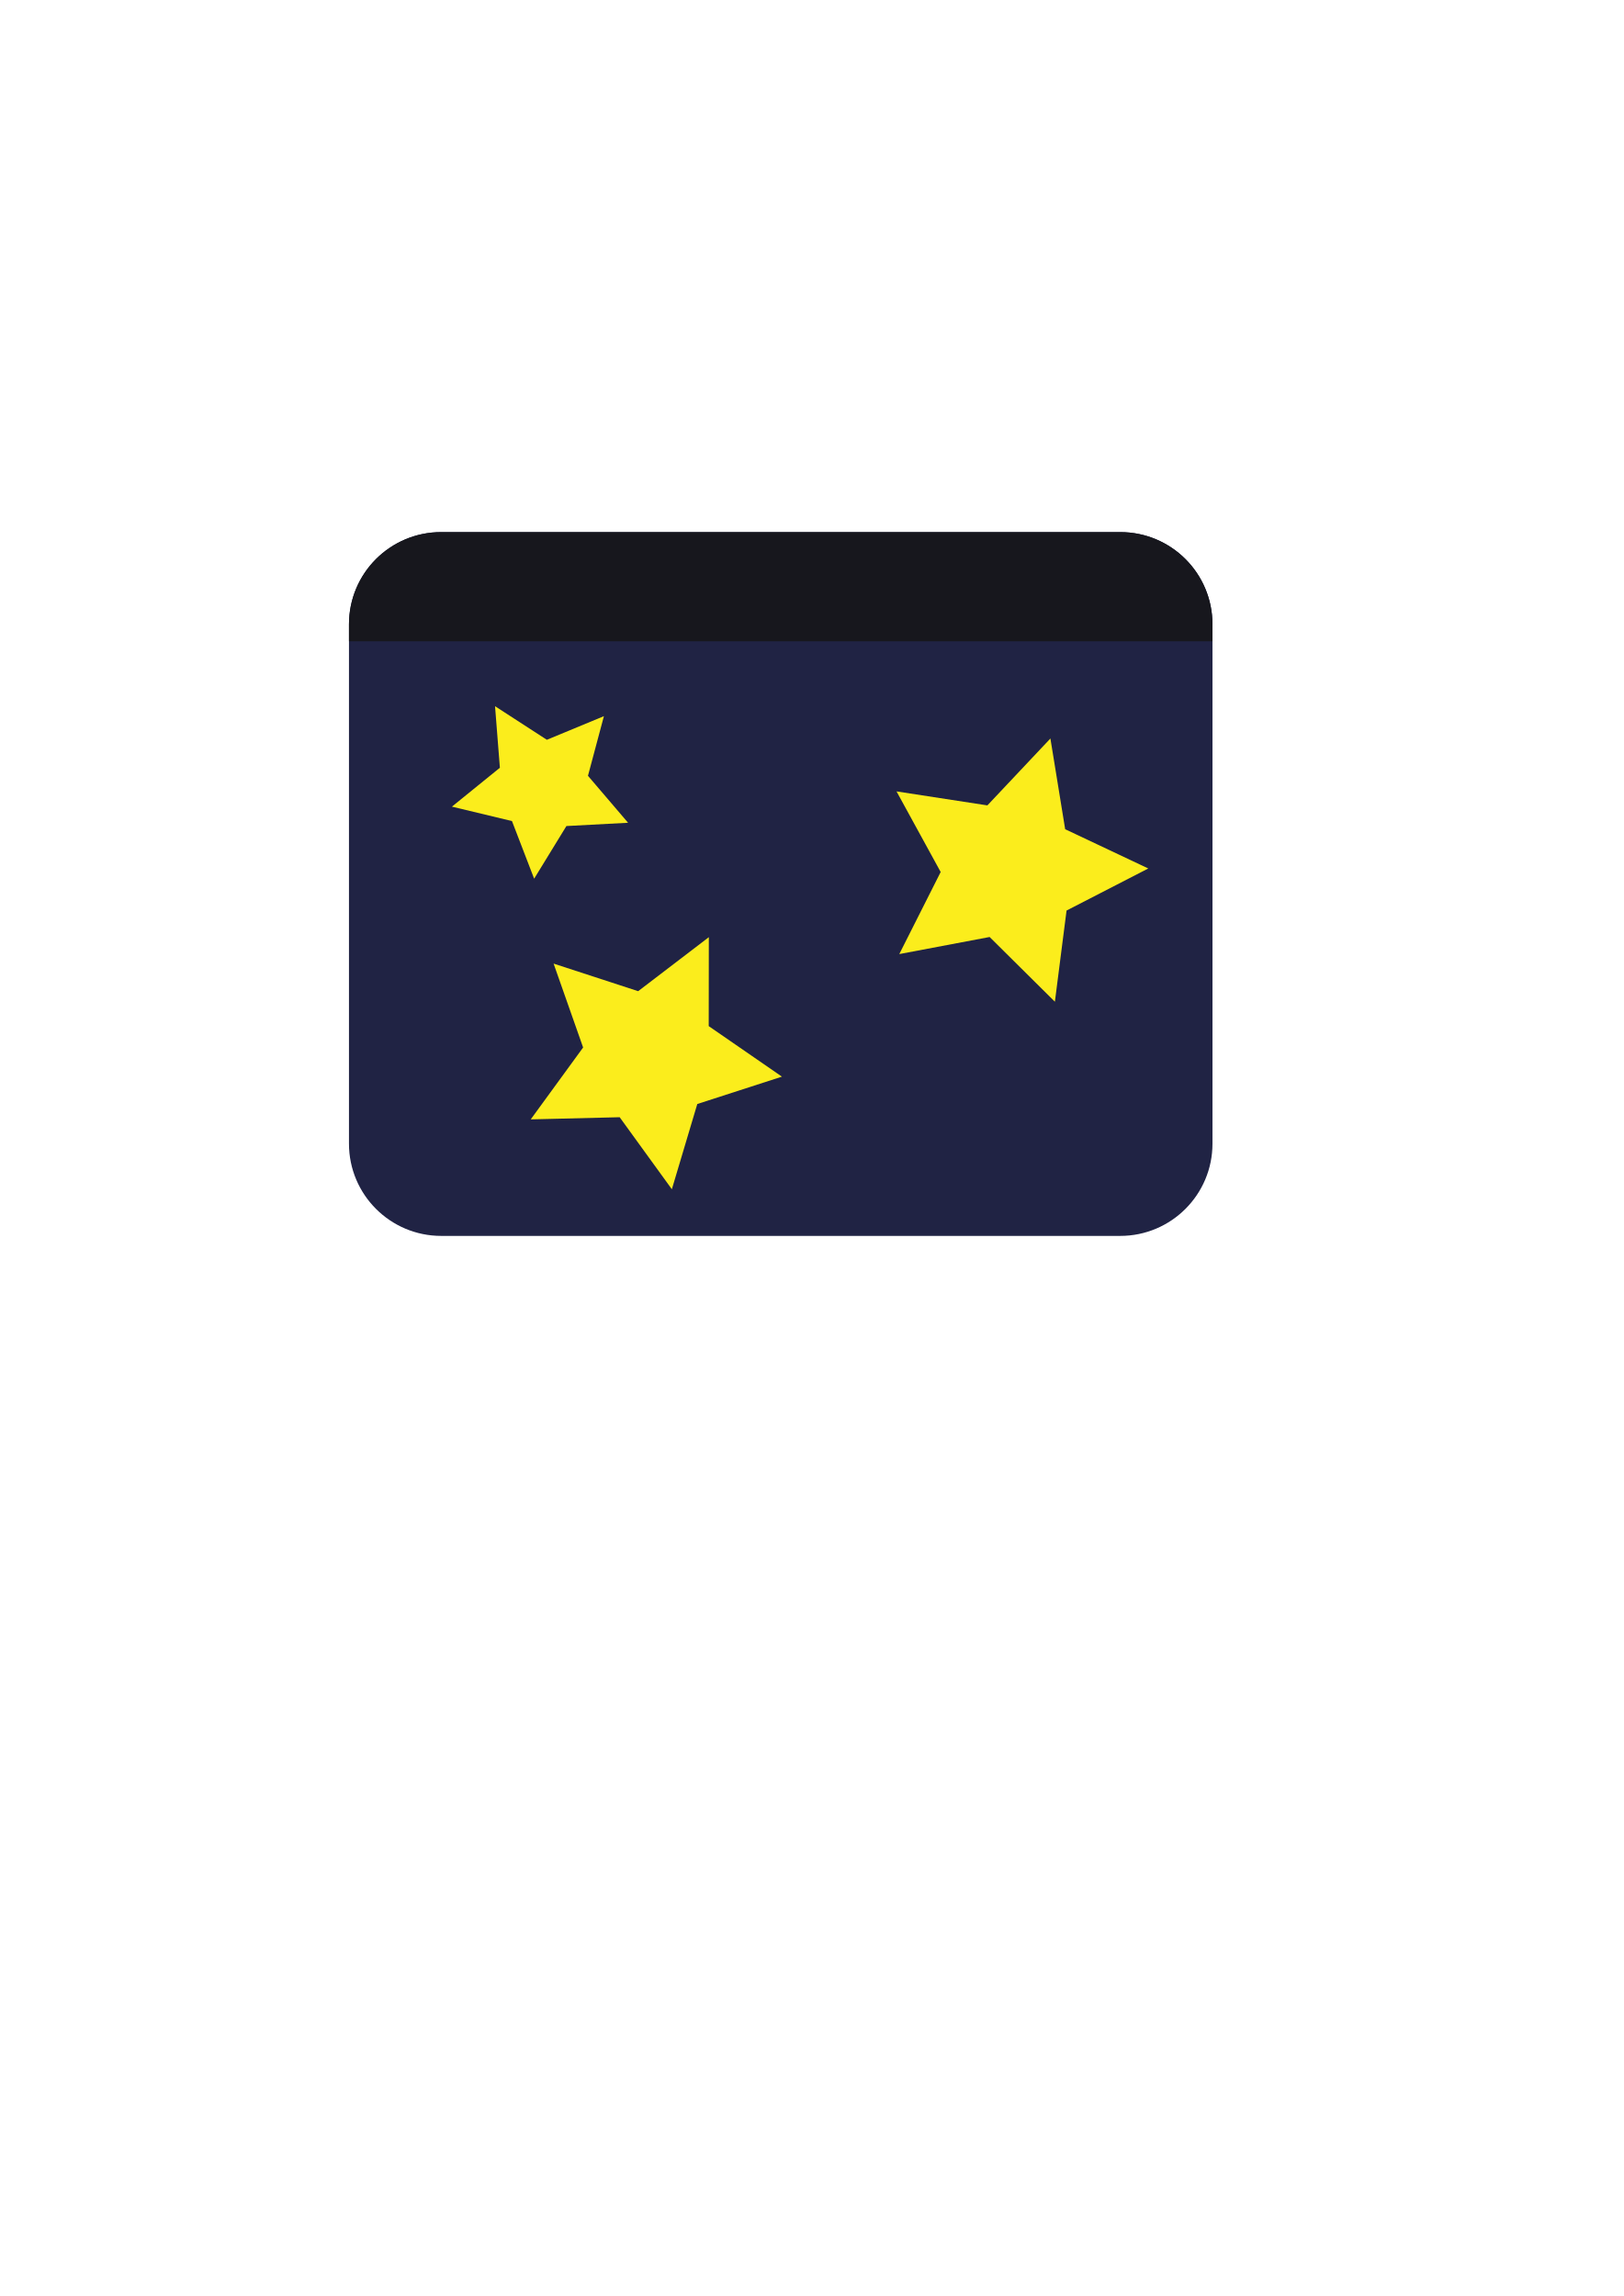
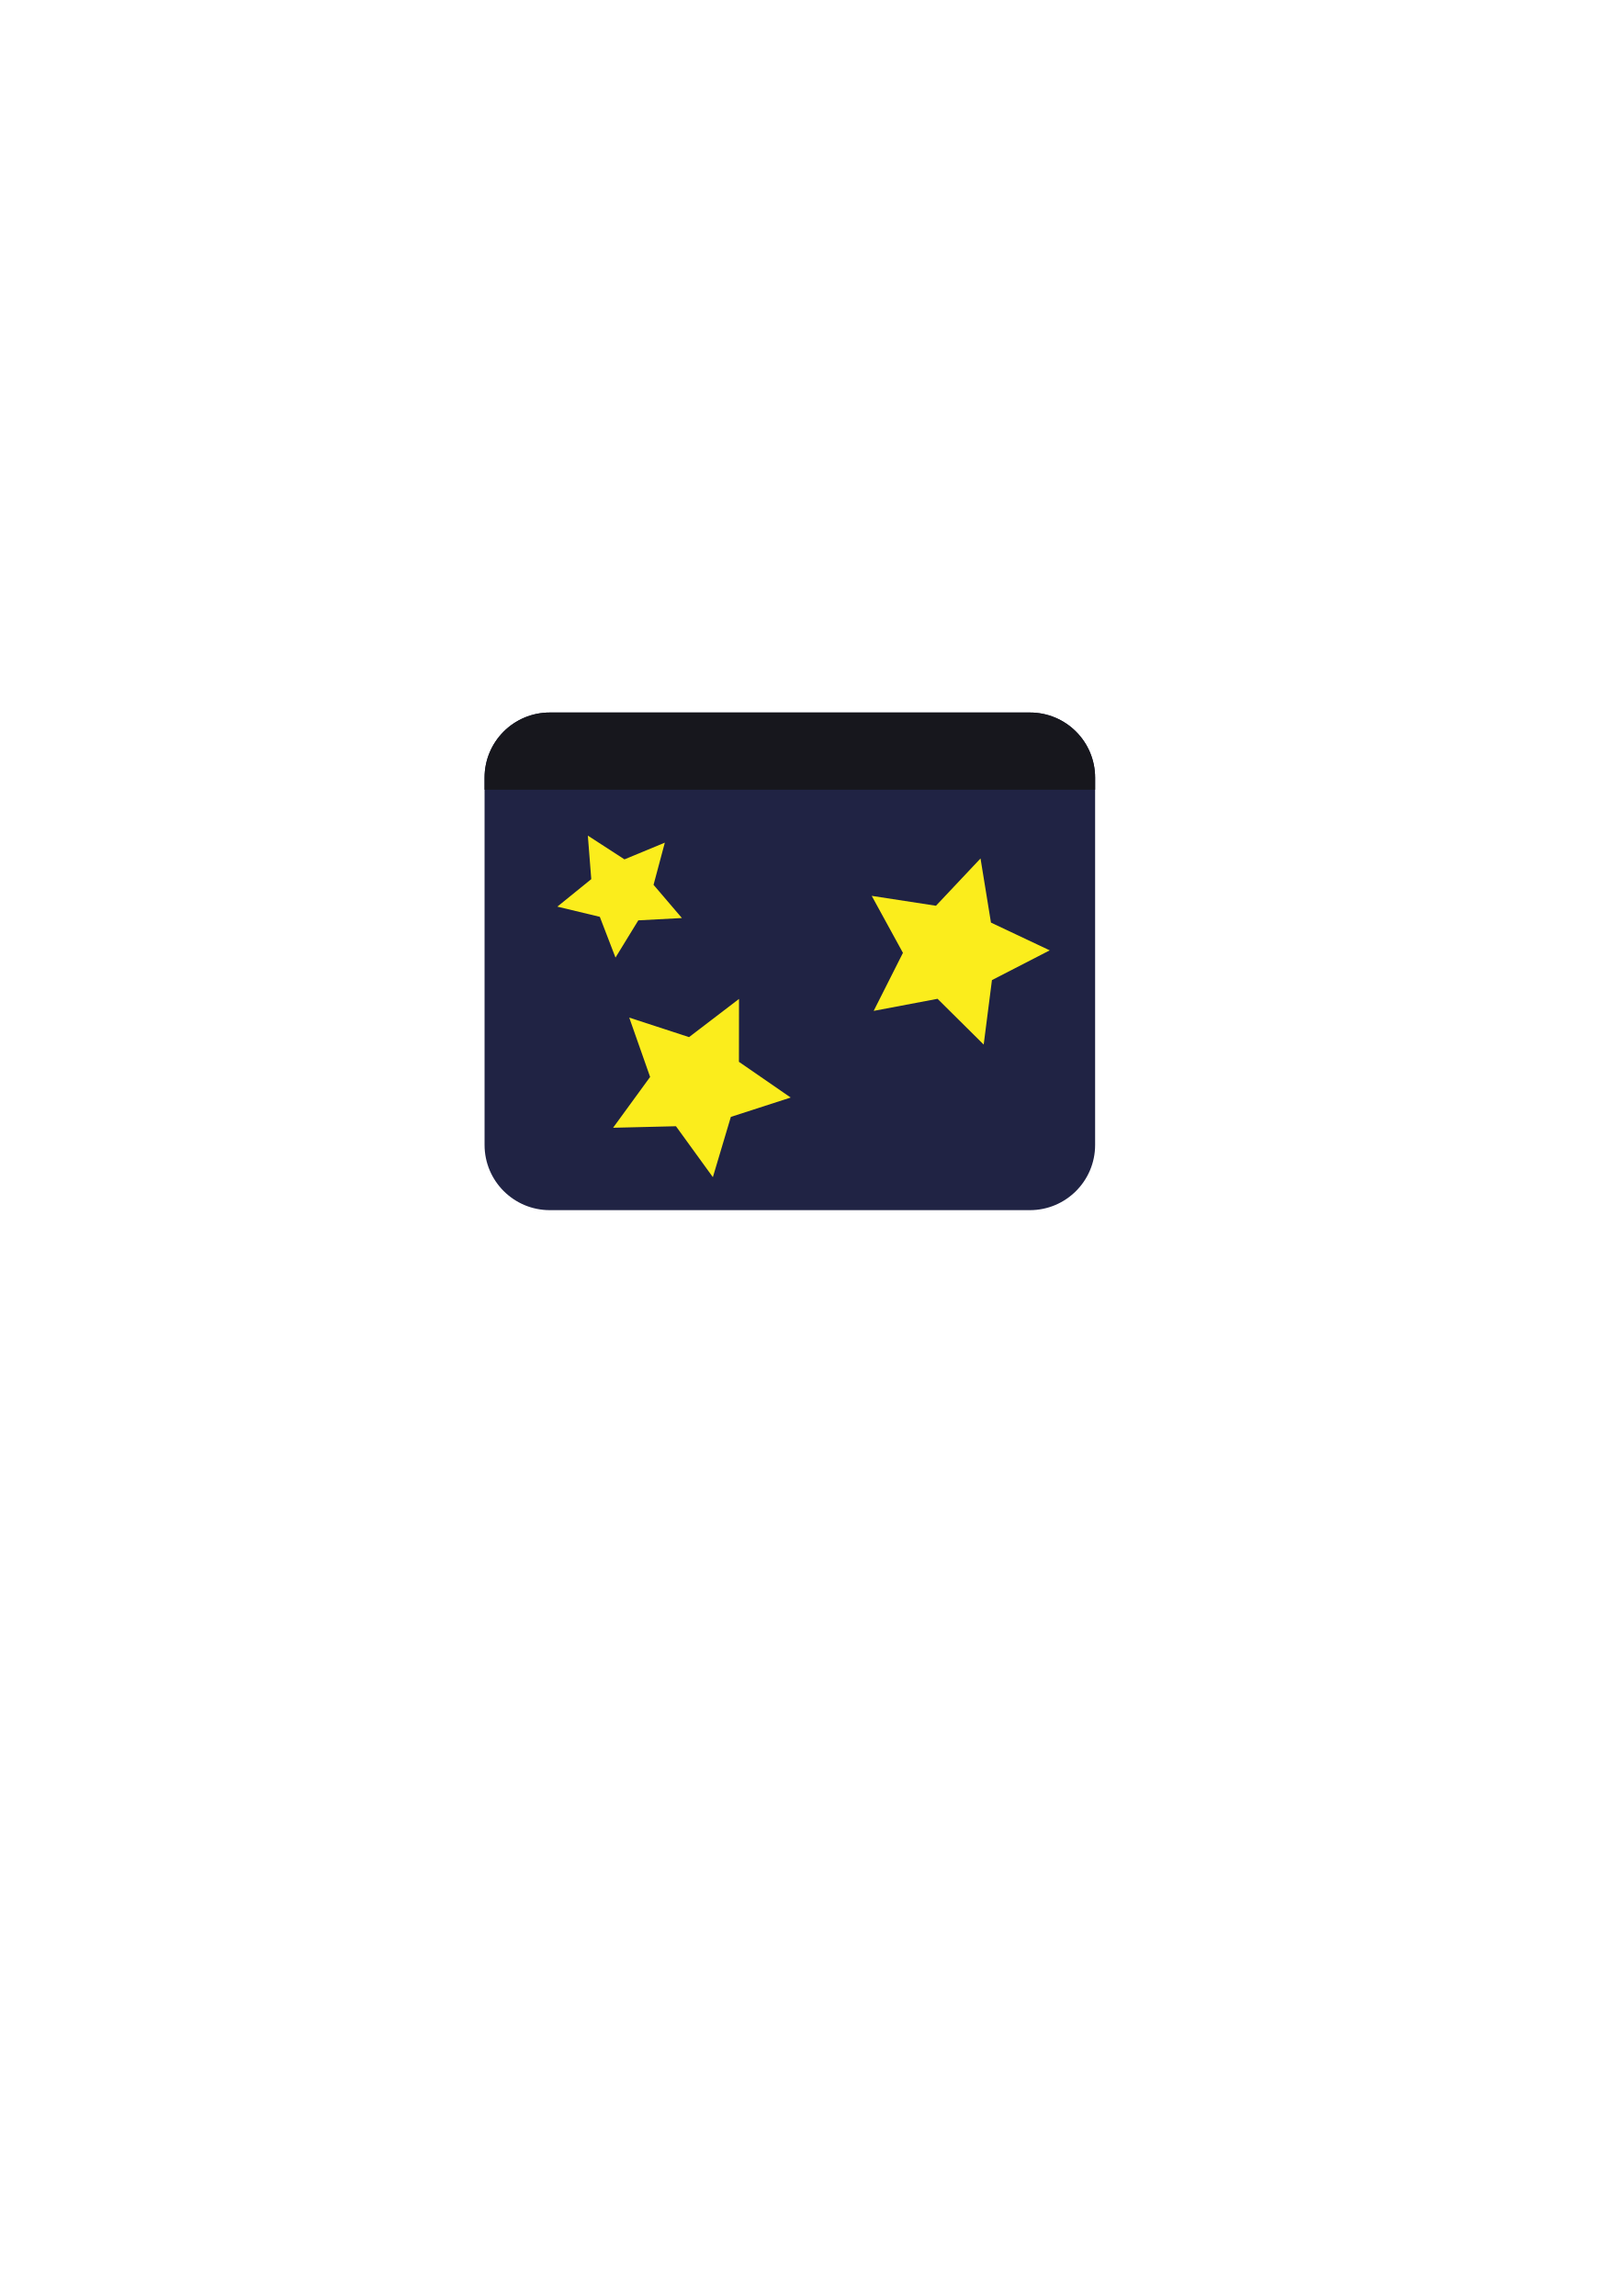
- <svg xmlns="http://www.w3.org/2000/svg" width="210mm" height="297mm" viewBox="0 0 210 297" version="1.1" id="svg1">
+ <svg xmlns="http://www.w3.org/2000/svg" width="210mm" height="297mm" viewBox="-43.5 0 297 297" version="1.1" id="svg1">
  <defs id="defs1" />
  <g id="layer1">
    <rect style="fill:#202344;stroke-width:0.265;stroke-dasharray:none;fill-opacity:1" id="rect1" width="111.68" height="91.042" x="45.134" y="68.829" ry="11.933" />
    <path d="m 156.814,82.955 v -2.193 c 0,-6.611 -5.322,-11.933 -11.933,-11.933 H 57.067 c -6.611,0 -11.933,5.322 -11.933,11.933 v 2.193 z" style="fill:#17171d;stroke-width:0.265;fill-opacity:1" id="path3" />
    <path style="fill:#fbed1c;fill-opacity:1;stroke-width:0.265;stroke-dasharray:none" id="path5" d="m 63.751,97.176 -7.976,0.424 -4.173,6.81 -2.868,-7.455 -7.767,-1.864 6.204,-5.031 -0.627,-7.962 6.702,4.345 7.379,-3.057 -2.062,7.716 z" transform="translate(17.4809,9.253052)" />
    <path style="fill:#fbed1c;fill-opacity:1;stroke-width:0.265;stroke-dasharray:none" id="path6" d="m 61.395,147.768 6.775,-9.299 -3.819,-10.853 10.937,3.57 9.141,-6.986 -0.015,11.505 9.469,6.535 -10.947,3.541 -3.289,11.025 -6.75,-9.317 z" transform="translate(7.246948,-2.970886)" />
    <path style="fill:#fbed1c;fill-opacity:1;stroke-width:0.265;stroke-dasharray:none" id="path7" d="m 108.913,141.631 -8.442,-8.371 -11.682,2.209 5.353,-10.616 -5.71,-10.427 11.75,1.81 8.152,-8.653 1.909,11.734 10.749,5.079 -10.57,5.442 z" transform="translate(27.51947,-12.05374)" />
  </g>
</svg>
